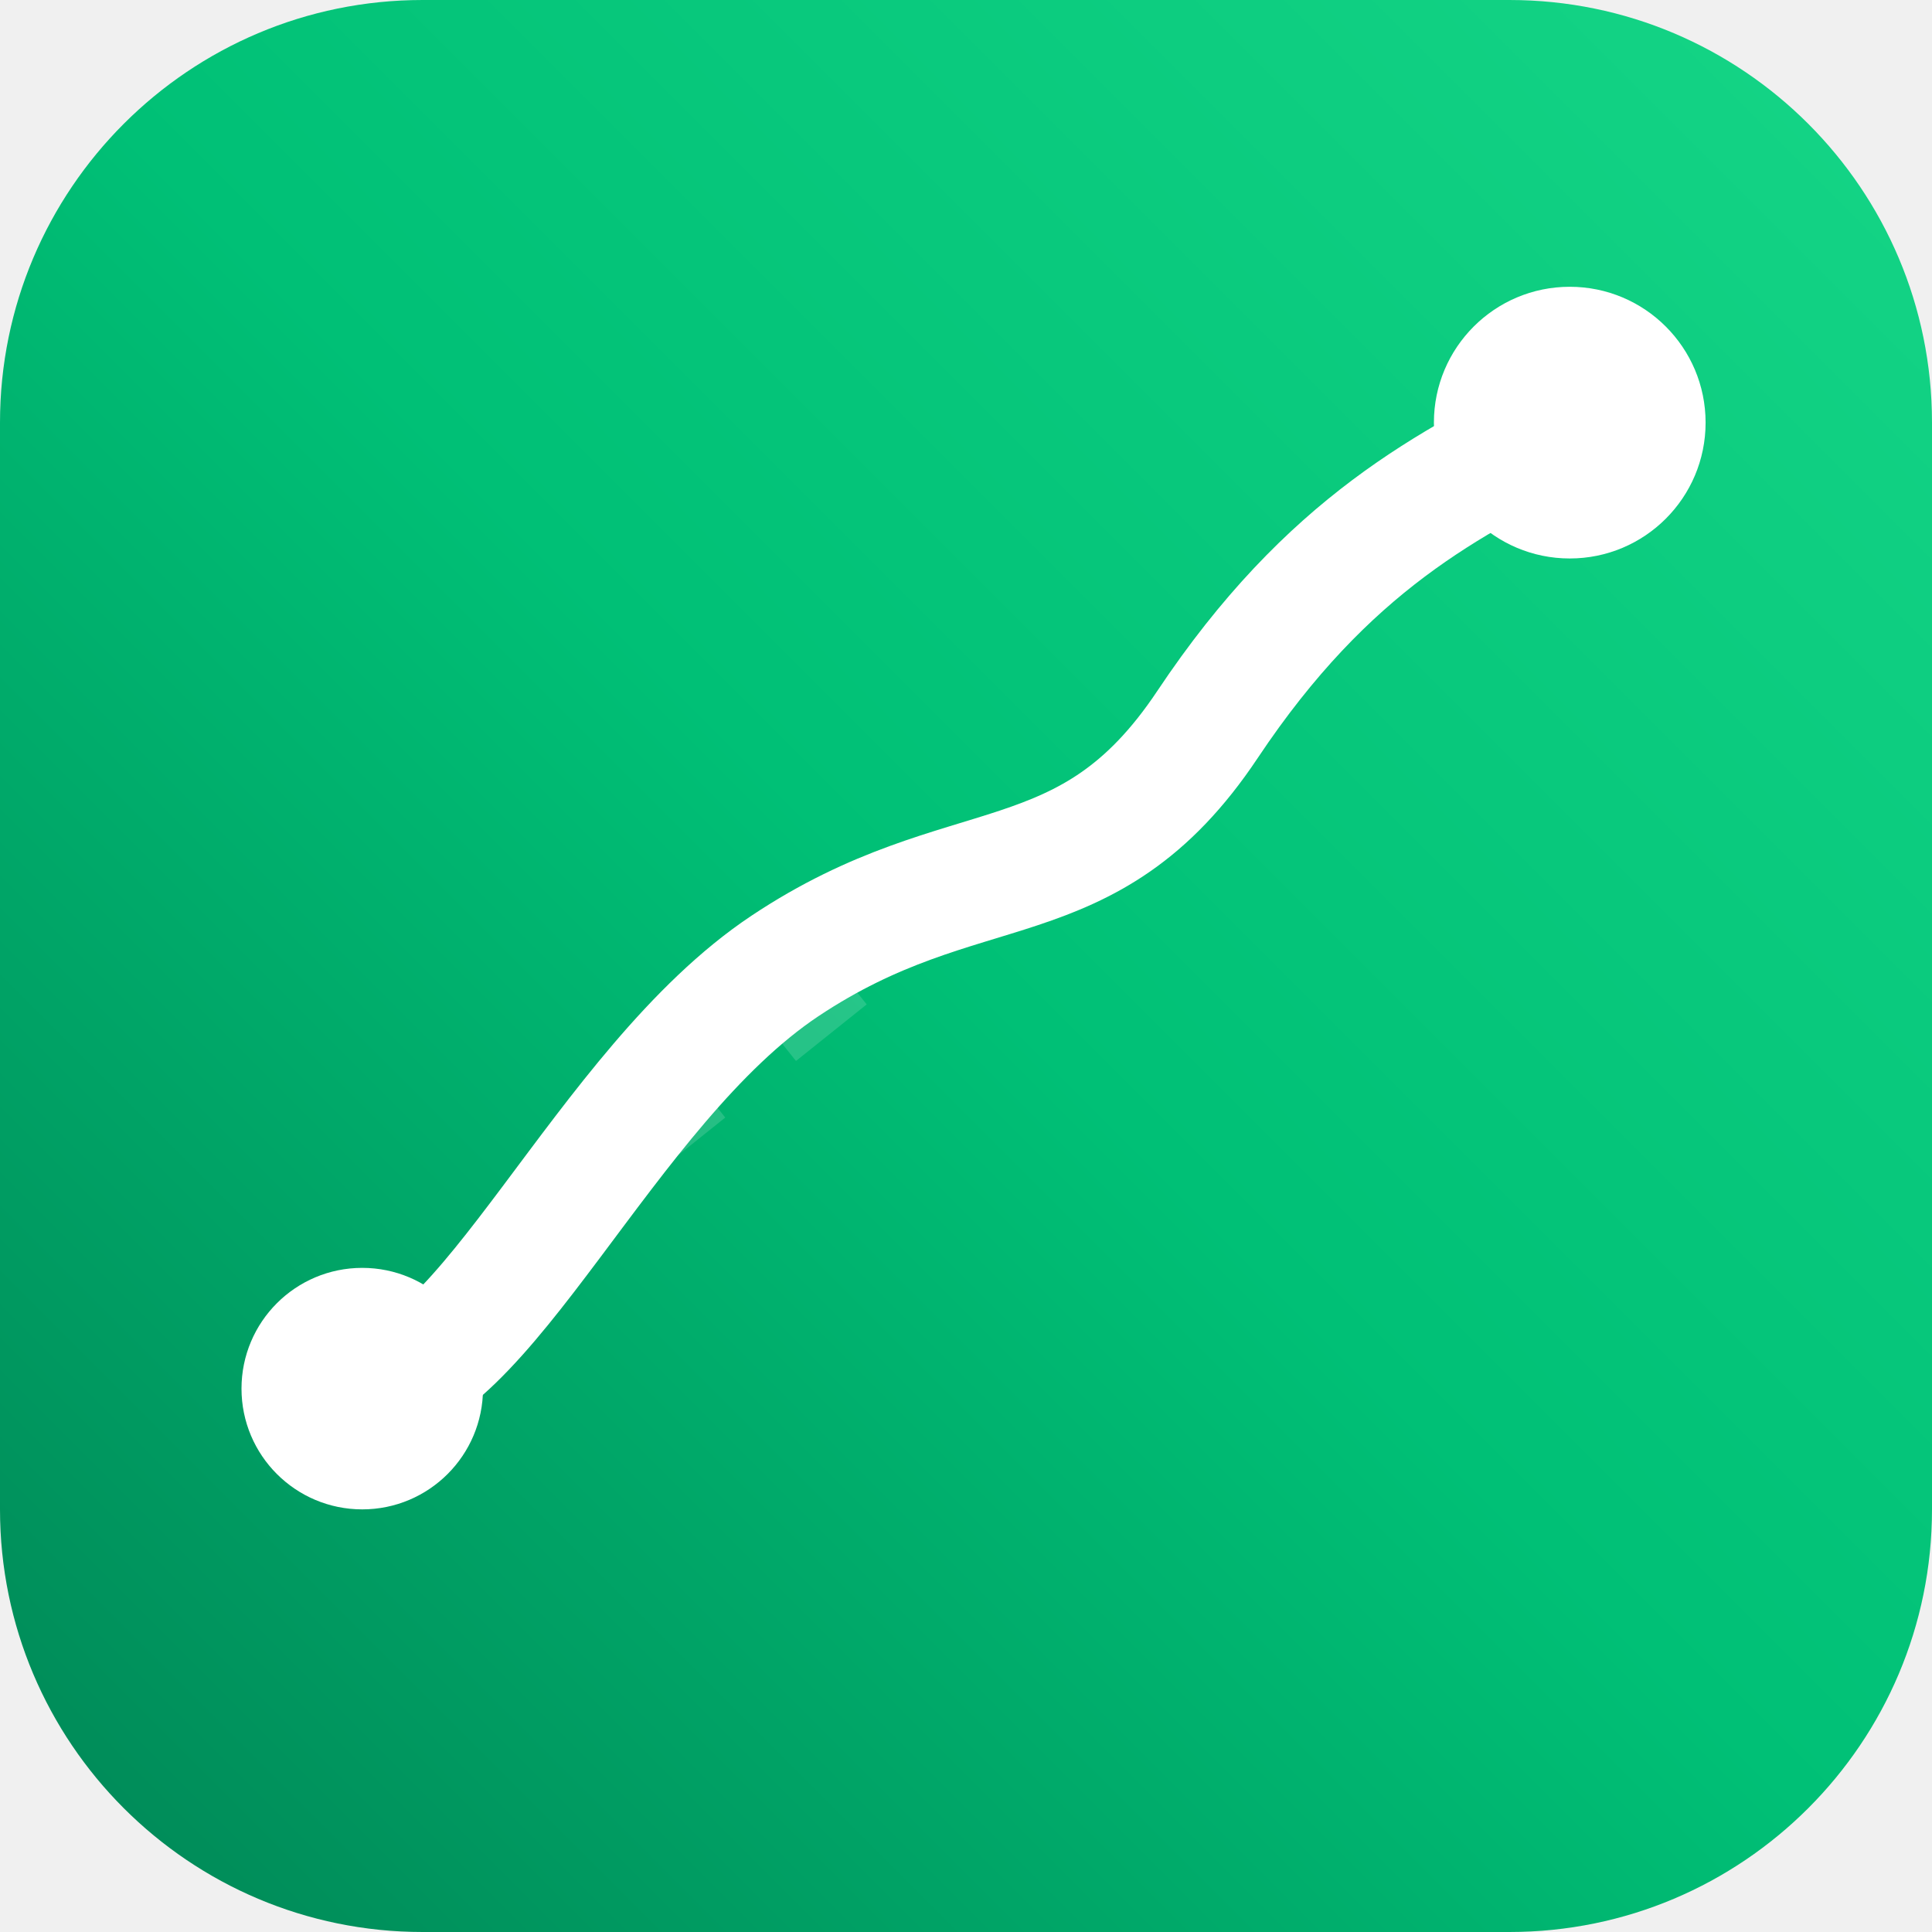
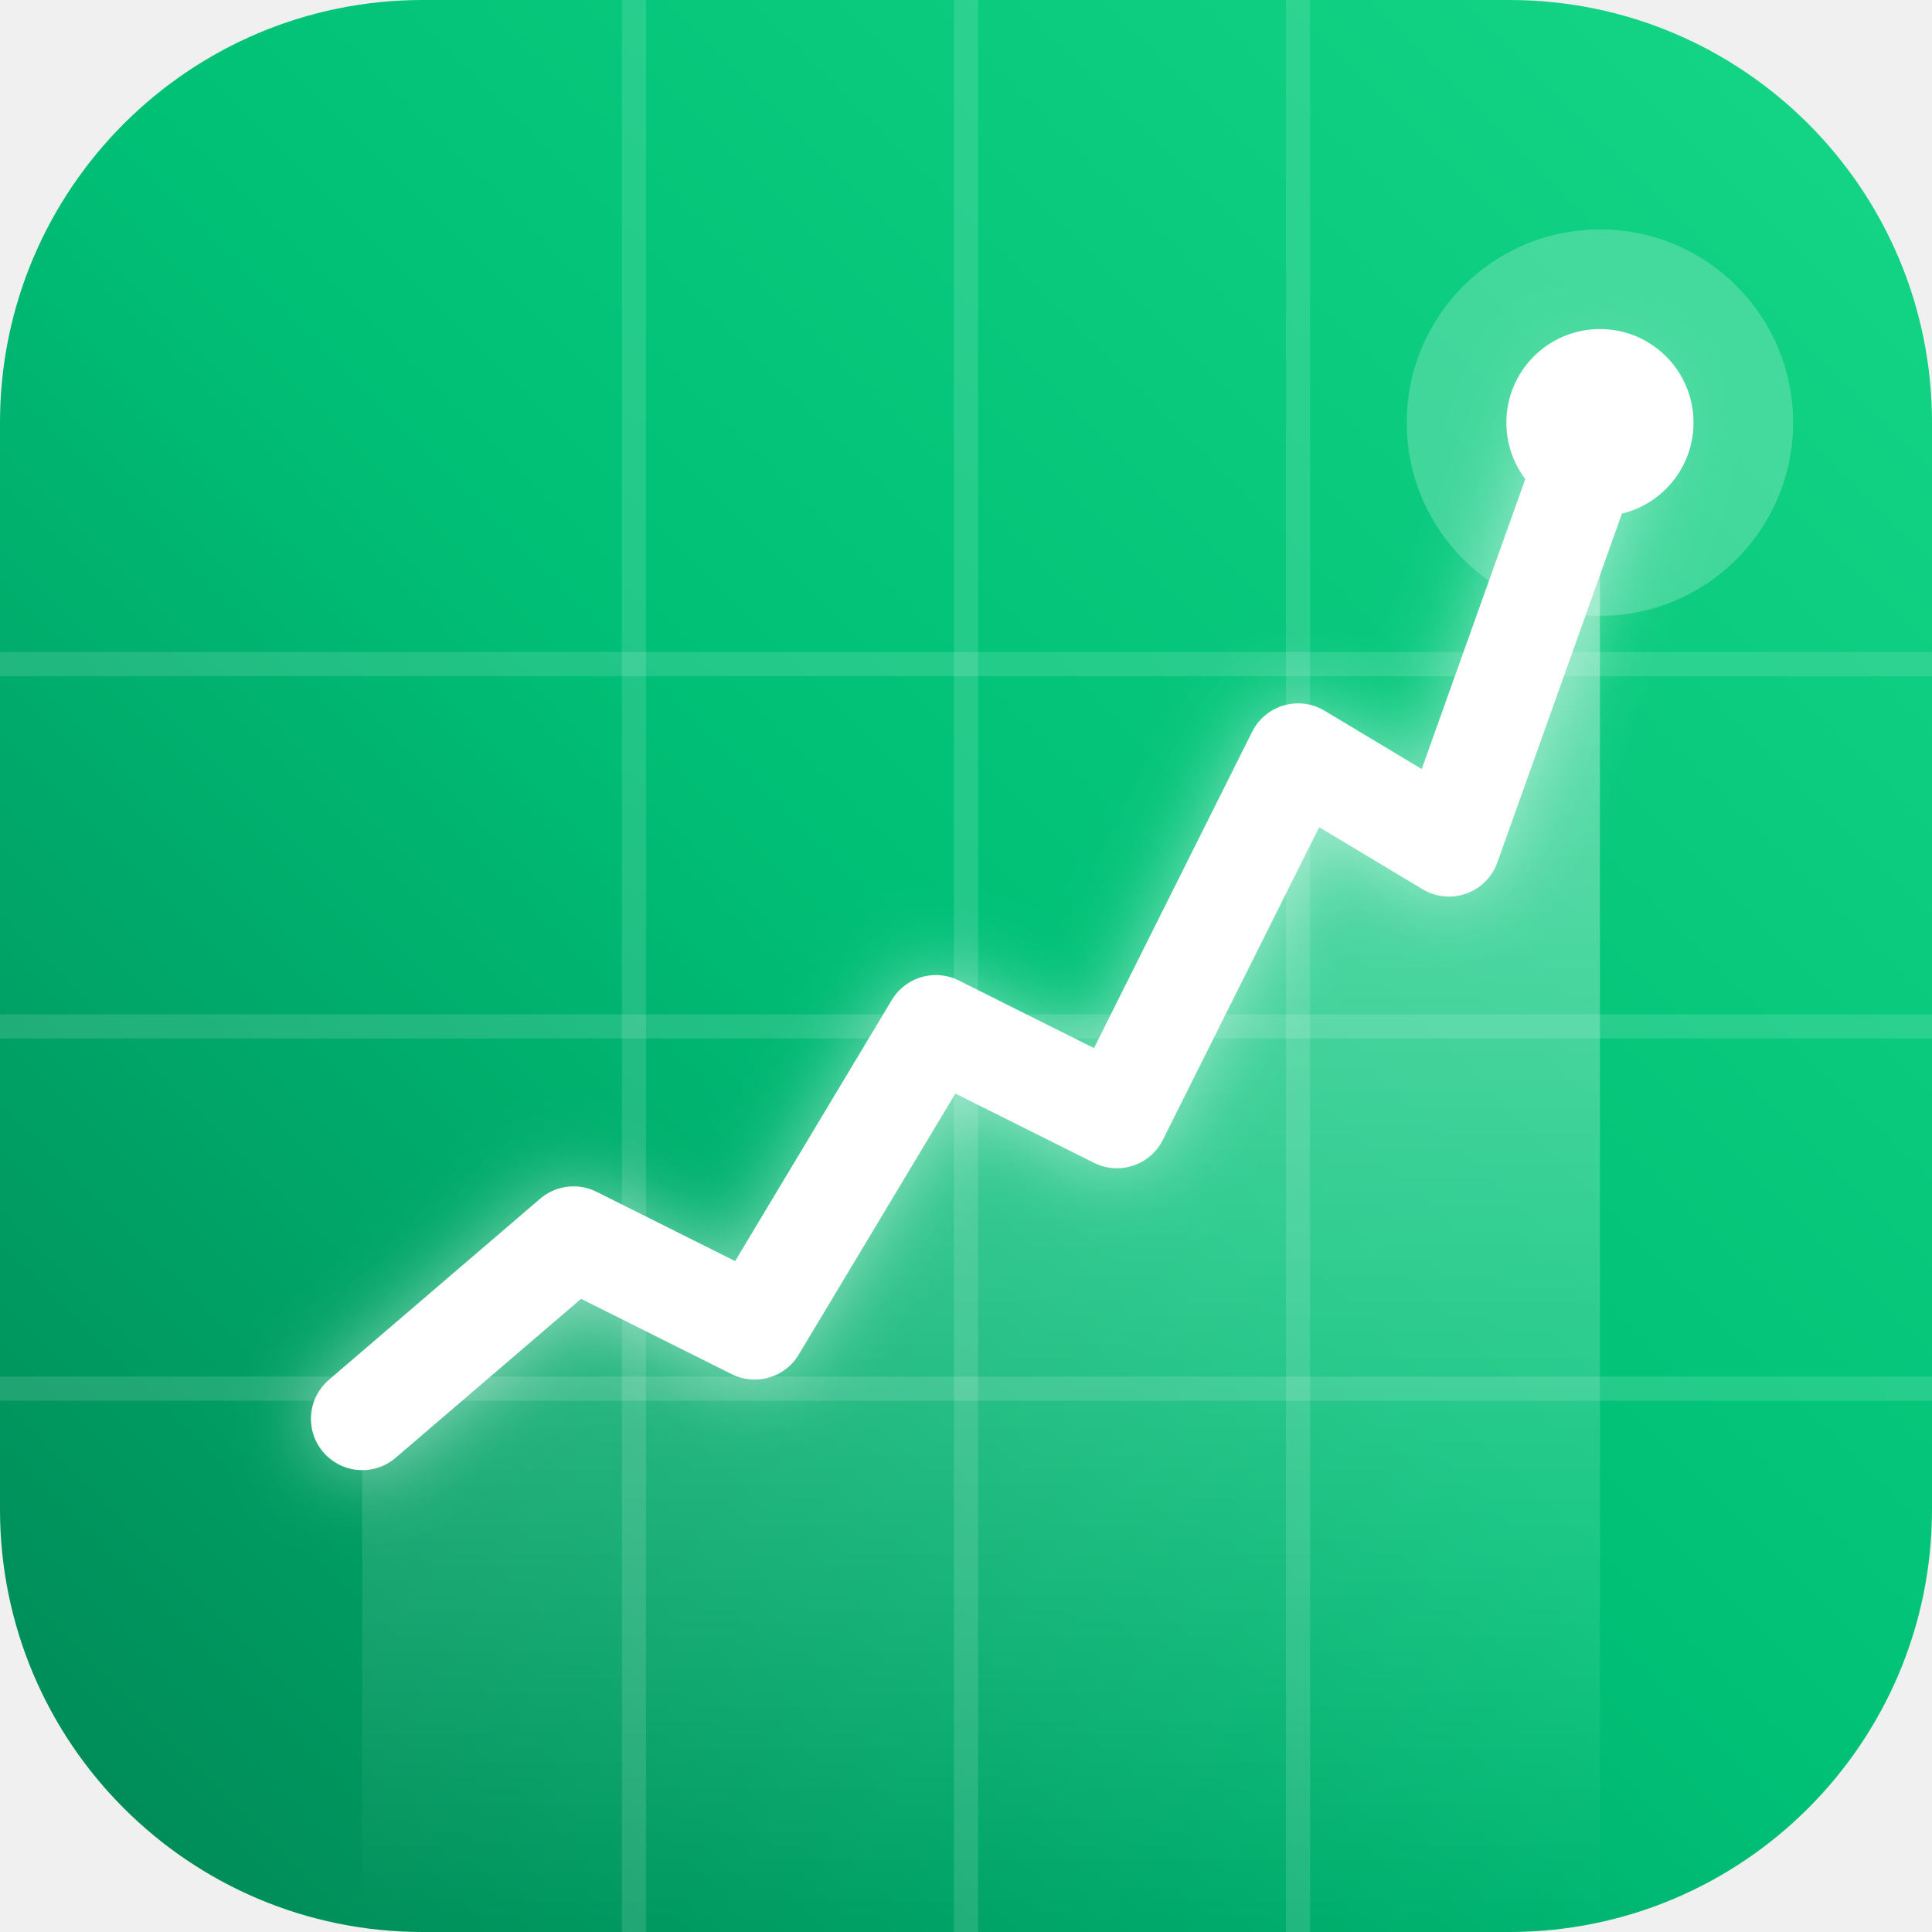
- <svg xmlns="http://www.w3.org/2000/svg" viewBox="0 0 64 64">
+ <svg xmlns="http://www.w3.org/2000/svg" width="1024" height="1024" viewBox="0 0 64 64" role="img" aria-label="SwingEdge">
  <defs>
    <linearGradient id="g" x1="0%" y1="100%" x2="100%" y2="0%">
      <stop offset="0%" stop-color="#008555" />
      <stop offset="50%" stop-color="#00C076" />
      <stop offset="100%" stop-color="#16D687" />
    </linearGradient>
+     <linearGradient id="area" x1="0" y1="0" x2="0" y2="1">
+       <stop offset="0%" stop-color="#ffffff" stop-opacity="0.42" />
+       <stop offset="100%" stop-color="#ffffff" stop-opacity="0" />
+     </linearGradient>
+     <clipPath id="clip">
+       <rect width="64" height="64" rx="14" />
+     </clipPath>
+     <filter id="glow" x="-40%" y="-40%" width="180%" height="180%">
+       <feDropShadow dx="0" dy="0" stdDeviation="1.3" flood-color="#ffffff" flood-opacity="0.5" />
+     </filter>
  </defs>
  <rect width="64" height="64" rx="14" fill="url(#g)" />
-   <line x1="12" y1="46" x2="52" y2="14" stroke="rgba(255,255,255,0.15)" stroke-width="1" stroke-dasharray="3 3" />
-   <path d="M 12 46 C 16 46 20 36 26 32 C 32 28 36 30 40 24 C 44 18 48 16 52 14" stroke="#FFFFFF" stroke-width="4" stroke-linecap="round" stroke-linejoin="round" fill="none" />
-   <circle cx="12" cy="46" r="4" fill="#FFFFFF" />
-   <circle cx="52" cy="14" r="4.5" fill="#FFFFFF" />
+   <g clip-path="url(#clip)">
+     <g stroke="#ffffff" stroke-opacity="0.13" stroke-width="0.8">
+       <line x1="0" y1="22" x2="64" y2="22" />
+       <line x1="0" y1="34" x2="64" y2="34" />
+       <line x1="0" y1="46" x2="64" y2="46" />
+       <line x1="21" y1="0" x2="21" y2="64" />
+       <line x1="32" y1="0" x2="32" y2="64" />
+       <line x1="43" y1="0" x2="43" y2="64" />
+     </g>
+     <path d="M12 47 L19 41 L25 44 L31 34 L37 37 L43 25 L48 28 L53 14 L53 64 L12 64 Z" fill="url(#area)" />
+     <path d="M12 47 L19 41 L25 44 L31 34 L37 37 L43 25 L48 28 L53 14" fill="none" stroke="#ffffff" stroke-width="3.4" stroke-linecap="round" stroke-linejoin="round" filter="url(#glow)" />
+   </g>
+   <circle cx="53" cy="14" r="6.4" fill="#ffffff" fill-opacity="0.22" />
+   <circle cx="53" cy="14" r="3.1" fill="#ffffff" />
</svg>
